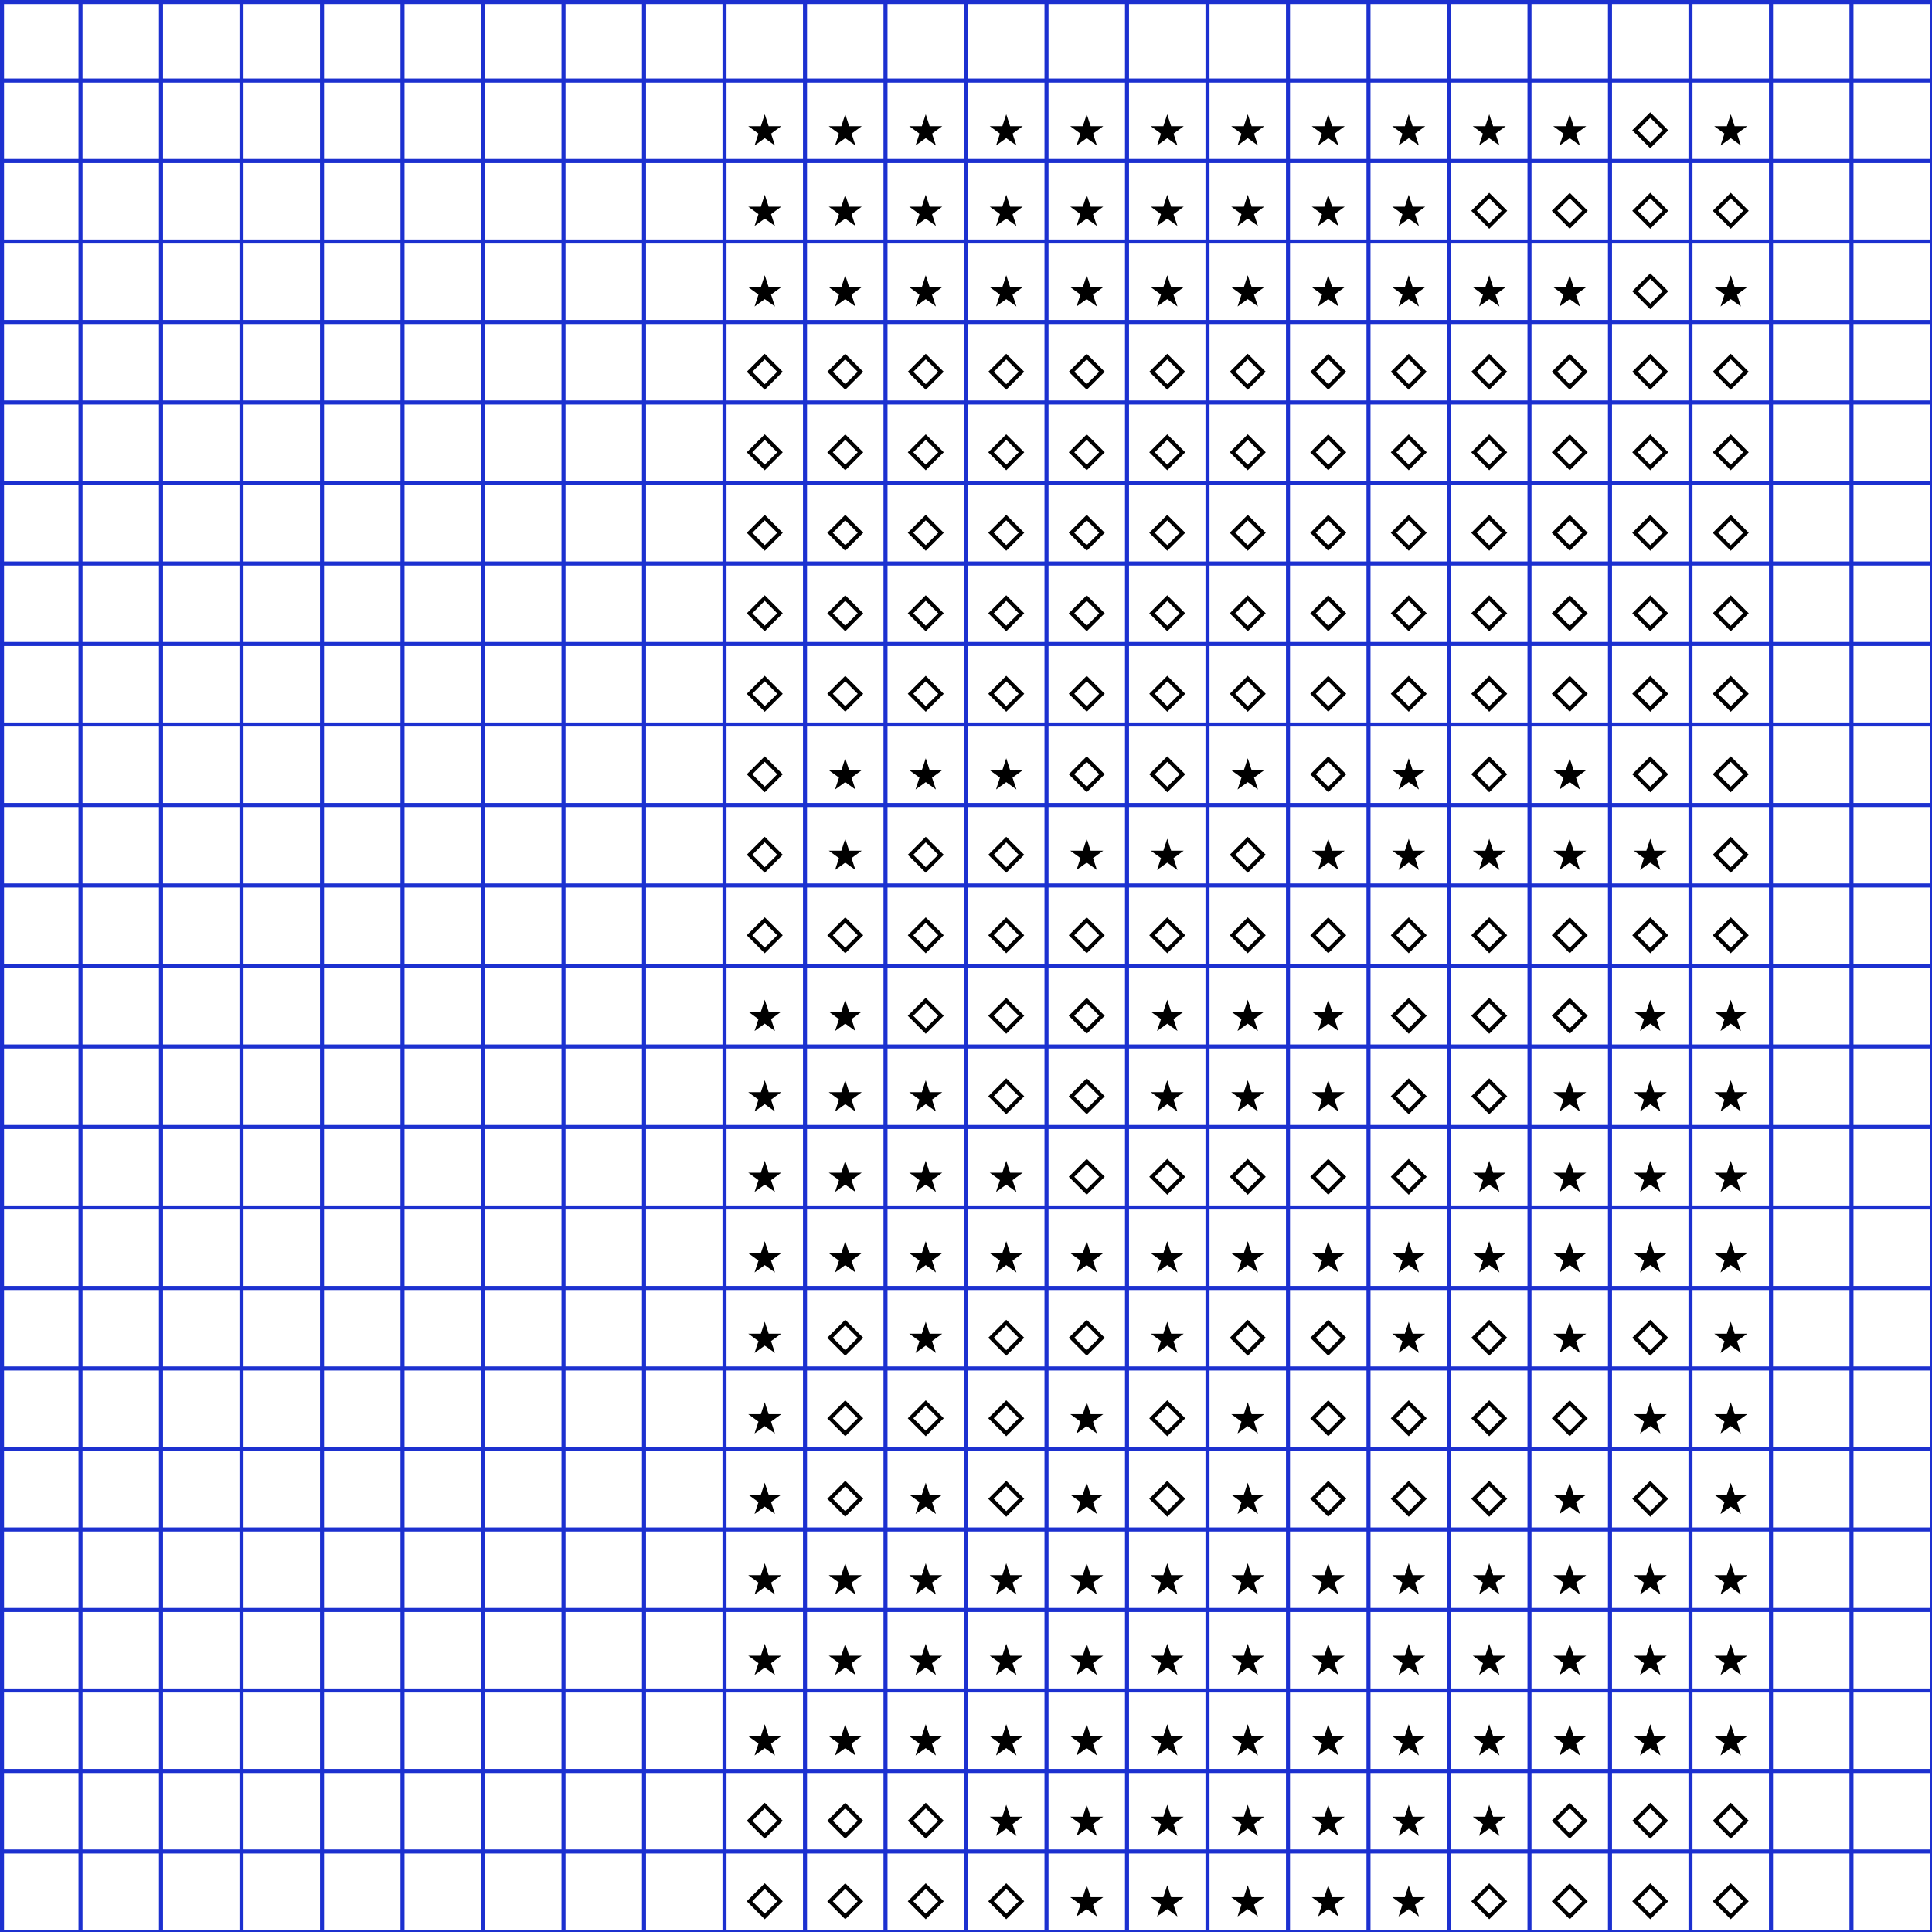
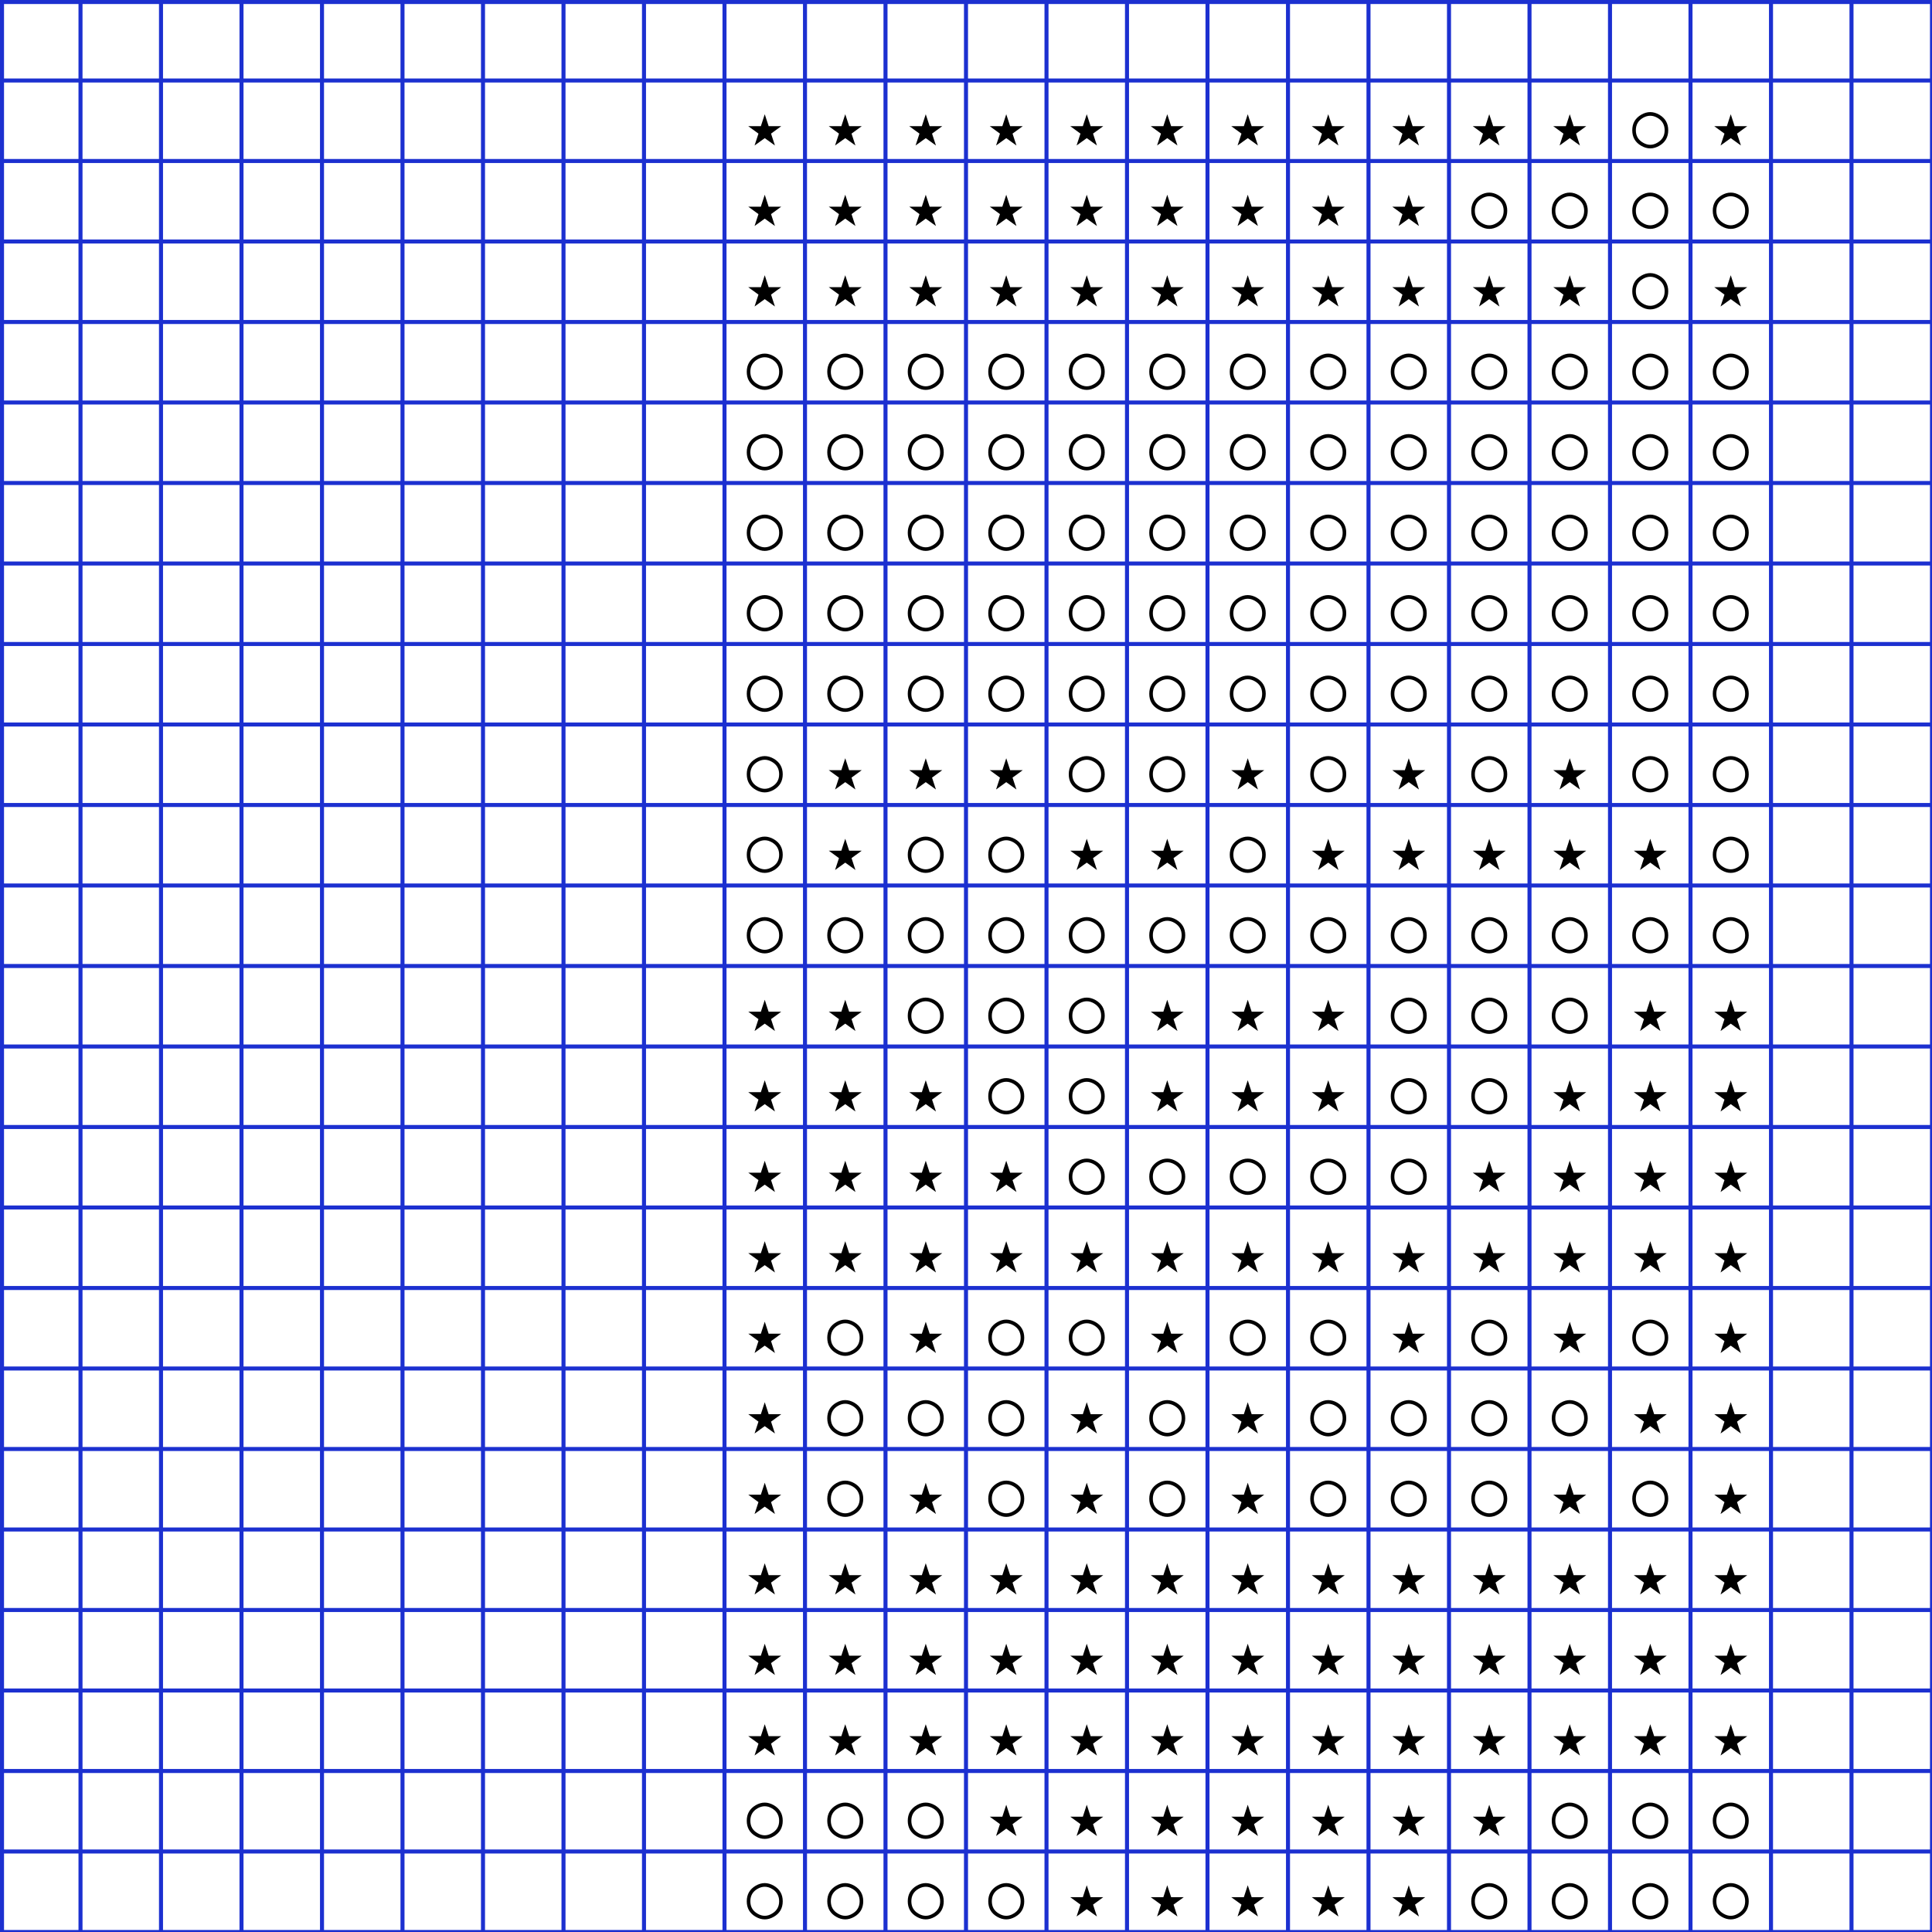
<svg xmlns="http://www.w3.org/2000/svg" width="480" height="480">
  <defs>
    <style>
      .symbol { font-family: monospace; font-size: 15px; text-anchor: middle; dominant-baseline: middle; }
    </style>
  </defs>
  <text x="190" y="32" fill="#000000" class="symbol">★</text>
  <text x="210" y="32" fill="#000000" class="symbol">★</text>
  <text x="230" y="32" fill="#000000" class="symbol">★</text>
  <text x="250" y="32" fill="#000000" class="symbol">★</text>
  <text x="270" y="32" fill="#000000" class="symbol">★</text>
  <text x="290" y="32" fill="#000000" class="symbol">★</text>
  <text x="310" y="32" fill="#000000" class="symbol">★</text>
  <text x="330" y="32" fill="#000000" class="symbol">★</text>
  <text x="350" y="32" fill="#000000" class="symbol">★</text>
  <text x="370" y="32" fill="#000000" class="symbol">★</text>
  <text x="390" y="32" fill="#000000" class="symbol">★</text>
-   <text x="410" y="32" fill="#000000" class="symbol">◇</text>
+   <text x="410" y="32" fill="#000000" class="symbol">○</text>
  <text x="430" y="32" fill="#000000" class="symbol">★</text>
  <text x="190" y="52" fill="#000000" class="symbol">★</text>
  <text x="210" y="52" fill="#000000" class="symbol">★</text>
  <text x="230" y="52" fill="#000000" class="symbol">★</text>
  <text x="250" y="52" fill="#000000" class="symbol">★</text>
  <text x="270" y="52" fill="#000000" class="symbol">★</text>
  <text x="290" y="52" fill="#000000" class="symbol">★</text>
  <text x="310" y="52" fill="#000000" class="symbol">★</text>
  <text x="330" y="52" fill="#000000" class="symbol">★</text>
  <text x="350" y="52" fill="#000000" class="symbol">★</text>
-   <text x="370" y="52" fill="#000000" class="symbol">◇</text>
-   <text x="390" y="52" fill="#000000" class="symbol">◇</text>
-   <text x="410" y="52" fill="#000000" class="symbol">◇</text>
-   <text x="430" y="52" fill="#000000" class="symbol">◇</text>
+   <text x="370" y="52" fill="#000000" class="symbol">○</text>
+   <text x="390" y="52" fill="#000000" class="symbol">○</text>
+   <text x="410" y="52" fill="#000000" class="symbol">○</text>
+   <text x="430" y="52" fill="#000000" class="symbol">○</text>
  <text x="190" y="72" fill="#000000" class="symbol">★</text>
  <text x="210" y="72" fill="#000000" class="symbol">★</text>
  <text x="230" y="72" fill="#000000" class="symbol">★</text>
  <text x="250" y="72" fill="#000000" class="symbol">★</text>
  <text x="270" y="72" fill="#000000" class="symbol">★</text>
  <text x="290" y="72" fill="#000000" class="symbol">★</text>
  <text x="310" y="72" fill="#000000" class="symbol">★</text>
  <text x="330" y="72" fill="#000000" class="symbol">★</text>
  <text x="350" y="72" fill="#000000" class="symbol">★</text>
  <text x="370" y="72" fill="#000000" class="symbol">★</text>
  <text x="390" y="72" fill="#000000" class="symbol">★</text>
-   <text x="410" y="72" fill="#000000" class="symbol">◇</text>
+   <text x="410" y="72" fill="#000000" class="symbol">○</text>
  <text x="430" y="72" fill="#000000" class="symbol">★</text>
-   <text x="190" y="92" fill="#000000" class="symbol">◇</text>
-   <text x="210" y="92" fill="#000000" class="symbol">◇</text>
-   <text x="230" y="92" fill="#000000" class="symbol">◇</text>
-   <text x="250" y="92" fill="#000000" class="symbol">◇</text>
-   <text x="270" y="92" fill="#000000" class="symbol">◇</text>
-   <text x="290" y="92" fill="#000000" class="symbol">◇</text>
-   <text x="310" y="92" fill="#000000" class="symbol">◇</text>
-   <text x="330" y="92" fill="#000000" class="symbol">◇</text>
-   <text x="350" y="92" fill="#000000" class="symbol">◇</text>
-   <text x="370" y="92" fill="#000000" class="symbol">◇</text>
-   <text x="390" y="92" fill="#000000" class="symbol">◇</text>
-   <text x="410" y="92" fill="#000000" class="symbol">◇</text>
-   <text x="430" y="92" fill="#000000" class="symbol">◇</text>
-   <text x="190" y="112" fill="#000000" class="symbol">◇</text>
-   <text x="210" y="112" fill="#000000" class="symbol">◇</text>
-   <text x="230" y="112" fill="#000000" class="symbol">◇</text>
-   <text x="250" y="112" fill="#000000" class="symbol">◇</text>
-   <text x="270" y="112" fill="#000000" class="symbol">◇</text>
-   <text x="290" y="112" fill="#000000" class="symbol">◇</text>
-   <text x="310" y="112" fill="#000000" class="symbol">◇</text>
-   <text x="330" y="112" fill="#000000" class="symbol">◇</text>
-   <text x="350" y="112" fill="#000000" class="symbol">◇</text>
-   <text x="370" y="112" fill="#000000" class="symbol">◇</text>
-   <text x="390" y="112" fill="#000000" class="symbol">◇</text>
-   <text x="410" y="112" fill="#000000" class="symbol">◇</text>
-   <text x="430" y="112" fill="#000000" class="symbol">◇</text>
-   <text x="190" y="132" fill="#000000" class="symbol">◇</text>
-   <text x="210" y="132" fill="#000000" class="symbol">◇</text>
-   <text x="230" y="132" fill="#000000" class="symbol">◇</text>
-   <text x="250" y="132" fill="#000000" class="symbol">◇</text>
-   <text x="270" y="132" fill="#000000" class="symbol">◇</text>
-   <text x="290" y="132" fill="#000000" class="symbol">◇</text>
-   <text x="310" y="132" fill="#000000" class="symbol">◇</text>
-   <text x="330" y="132" fill="#000000" class="symbol">◇</text>
-   <text x="350" y="132" fill="#000000" class="symbol">◇</text>
-   <text x="370" y="132" fill="#000000" class="symbol">◇</text>
-   <text x="390" y="132" fill="#000000" class="symbol">◇</text>
-   <text x="410" y="132" fill="#000000" class="symbol">◇</text>
-   <text x="430" y="132" fill="#000000" class="symbol">◇</text>
-   <text x="190" y="152" fill="#000000" class="symbol">◇</text>
-   <text x="210" y="152" fill="#000000" class="symbol">◇</text>
-   <text x="230" y="152" fill="#000000" class="symbol">◇</text>
-   <text x="250" y="152" fill="#000000" class="symbol">◇</text>
-   <text x="270" y="152" fill="#000000" class="symbol">◇</text>
-   <text x="290" y="152" fill="#000000" class="symbol">◇</text>
-   <text x="310" y="152" fill="#000000" class="symbol">◇</text>
-   <text x="330" y="152" fill="#000000" class="symbol">◇</text>
-   <text x="350" y="152" fill="#000000" class="symbol">◇</text>
-   <text x="370" y="152" fill="#000000" class="symbol">◇</text>
-   <text x="390" y="152" fill="#000000" class="symbol">◇</text>
-   <text x="410" y="152" fill="#000000" class="symbol">◇</text>
-   <text x="430" y="152" fill="#000000" class="symbol">◇</text>
-   <text x="190" y="172" fill="#000000" class="symbol">◇</text>
-   <text x="210" y="172" fill="#000000" class="symbol">◇</text>
-   <text x="230" y="172" fill="#000000" class="symbol">◇</text>
-   <text x="250" y="172" fill="#000000" class="symbol">◇</text>
-   <text x="270" y="172" fill="#000000" class="symbol">◇</text>
-   <text x="290" y="172" fill="#000000" class="symbol">◇</text>
-   <text x="310" y="172" fill="#000000" class="symbol">◇</text>
-   <text x="330" y="172" fill="#000000" class="symbol">◇</text>
-   <text x="350" y="172" fill="#000000" class="symbol">◇</text>
-   <text x="370" y="172" fill="#000000" class="symbol">◇</text>
-   <text x="390" y="172" fill="#000000" class="symbol">◇</text>
-   <text x="410" y="172" fill="#000000" class="symbol">◇</text>
-   <text x="430" y="172" fill="#000000" class="symbol">◇</text>
-   <text x="190" y="192" fill="#000000" class="symbol">◇</text>
+   <text x="190" y="92" fill="#000000" class="symbol">○</text>
+   <text x="210" y="92" fill="#000000" class="symbol">○</text>
+   <text x="230" y="92" fill="#000000" class="symbol">○</text>
+   <text x="250" y="92" fill="#000000" class="symbol">○</text>
+   <text x="270" y="92" fill="#000000" class="symbol">○</text>
+   <text x="290" y="92" fill="#000000" class="symbol">○</text>
+   <text x="310" y="92" fill="#000000" class="symbol">○</text>
+   <text x="330" y="92" fill="#000000" class="symbol">○</text>
+   <text x="350" y="92" fill="#000000" class="symbol">○</text>
+   <text x="370" y="92" fill="#000000" class="symbol">○</text>
+   <text x="390" y="92" fill="#000000" class="symbol">○</text>
+   <text x="410" y="92" fill="#000000" class="symbol">○</text>
+   <text x="430" y="92" fill="#000000" class="symbol">○</text>
+   <text x="190" y="112" fill="#000000" class="symbol">○</text>
+   <text x="210" y="112" fill="#000000" class="symbol">○</text>
+   <text x="230" y="112" fill="#000000" class="symbol">○</text>
+   <text x="250" y="112" fill="#000000" class="symbol">○</text>
+   <text x="270" y="112" fill="#000000" class="symbol">○</text>
+   <text x="290" y="112" fill="#000000" class="symbol">○</text>
+   <text x="310" y="112" fill="#000000" class="symbol">○</text>
+   <text x="330" y="112" fill="#000000" class="symbol">○</text>
+   <text x="350" y="112" fill="#000000" class="symbol">○</text>
+   <text x="370" y="112" fill="#000000" class="symbol">○</text>
+   <text x="390" y="112" fill="#000000" class="symbol">○</text>
+   <text x="410" y="112" fill="#000000" class="symbol">○</text>
+   <text x="430" y="112" fill="#000000" class="symbol">○</text>
+   <text x="190" y="132" fill="#000000" class="symbol">○</text>
+   <text x="210" y="132" fill="#000000" class="symbol">○</text>
+   <text x="230" y="132" fill="#000000" class="symbol">○</text>
+   <text x="250" y="132" fill="#000000" class="symbol">○</text>
+   <text x="270" y="132" fill="#000000" class="symbol">○</text>
+   <text x="290" y="132" fill="#000000" class="symbol">○</text>
+   <text x="310" y="132" fill="#000000" class="symbol">○</text>
+   <text x="330" y="132" fill="#000000" class="symbol">○</text>
+   <text x="350" y="132" fill="#000000" class="symbol">○</text>
+   <text x="370" y="132" fill="#000000" class="symbol">○</text>
+   <text x="390" y="132" fill="#000000" class="symbol">○</text>
+   <text x="410" y="132" fill="#000000" class="symbol">○</text>
+   <text x="430" y="132" fill="#000000" class="symbol">○</text>
+   <text x="190" y="152" fill="#000000" class="symbol">○</text>
+   <text x="210" y="152" fill="#000000" class="symbol">○</text>
+   <text x="230" y="152" fill="#000000" class="symbol">○</text>
+   <text x="250" y="152" fill="#000000" class="symbol">○</text>
+   <text x="270" y="152" fill="#000000" class="symbol">○</text>
+   <text x="290" y="152" fill="#000000" class="symbol">○</text>
+   <text x="310" y="152" fill="#000000" class="symbol">○</text>
+   <text x="330" y="152" fill="#000000" class="symbol">○</text>
+   <text x="350" y="152" fill="#000000" class="symbol">○</text>
+   <text x="370" y="152" fill="#000000" class="symbol">○</text>
+   <text x="390" y="152" fill="#000000" class="symbol">○</text>
+   <text x="410" y="152" fill="#000000" class="symbol">○</text>
+   <text x="430" y="152" fill="#000000" class="symbol">○</text>
+   <text x="190" y="172" fill="#000000" class="symbol">○</text>
+   <text x="210" y="172" fill="#000000" class="symbol">○</text>
+   <text x="230" y="172" fill="#000000" class="symbol">○</text>
+   <text x="250" y="172" fill="#000000" class="symbol">○</text>
+   <text x="270" y="172" fill="#000000" class="symbol">○</text>
+   <text x="290" y="172" fill="#000000" class="symbol">○</text>
+   <text x="310" y="172" fill="#000000" class="symbol">○</text>
+   <text x="330" y="172" fill="#000000" class="symbol">○</text>
+   <text x="350" y="172" fill="#000000" class="symbol">○</text>
+   <text x="370" y="172" fill="#000000" class="symbol">○</text>
+   <text x="390" y="172" fill="#000000" class="symbol">○</text>
+   <text x="410" y="172" fill="#000000" class="symbol">○</text>
+   <text x="430" y="172" fill="#000000" class="symbol">○</text>
+   <text x="190" y="192" fill="#000000" class="symbol">○</text>
  <text x="210" y="192" fill="#000000" class="symbol">★</text>
  <text x="230" y="192" fill="#000000" class="symbol">★</text>
  <text x="250" y="192" fill="#000000" class="symbol">★</text>
-   <text x="270" y="192" fill="#000000" class="symbol">◇</text>
-   <text x="290" y="192" fill="#000000" class="symbol">◇</text>
+   <text x="270" y="192" fill="#000000" class="symbol">○</text>
+   <text x="290" y="192" fill="#000000" class="symbol">○</text>
  <text x="310" y="192" fill="#000000" class="symbol">★</text>
-   <text x="330" y="192" fill="#000000" class="symbol">◇</text>
+   <text x="330" y="192" fill="#000000" class="symbol">○</text>
  <text x="350" y="192" fill="#000000" class="symbol">★</text>
-   <text x="370" y="192" fill="#000000" class="symbol">◇</text>
+   <text x="370" y="192" fill="#000000" class="symbol">○</text>
  <text x="390" y="192" fill="#000000" class="symbol">★</text>
-   <text x="410" y="192" fill="#000000" class="symbol">◇</text>
-   <text x="430" y="192" fill="#000000" class="symbol">◇</text>
-   <text x="190" y="212" fill="#000000" class="symbol">◇</text>
+   <text x="410" y="192" fill="#000000" class="symbol">○</text>
+   <text x="430" y="192" fill="#000000" class="symbol">○</text>
+   <text x="190" y="212" fill="#000000" class="symbol">○</text>
  <text x="210" y="212" fill="#000000" class="symbol">★</text>
-   <text x="230" y="212" fill="#000000" class="symbol">◇</text>
-   <text x="250" y="212" fill="#000000" class="symbol">◇</text>
+   <text x="230" y="212" fill="#000000" class="symbol">○</text>
+   <text x="250" y="212" fill="#000000" class="symbol">○</text>
  <text x="270" y="212" fill="#000000" class="symbol">★</text>
  <text x="290" y="212" fill="#000000" class="symbol">★</text>
-   <text x="310" y="212" fill="#000000" class="symbol">◇</text>
+   <text x="310" y="212" fill="#000000" class="symbol">○</text>
  <text x="330" y="212" fill="#000000" class="symbol">★</text>
  <text x="350" y="212" fill="#000000" class="symbol">★</text>
  <text x="370" y="212" fill="#000000" class="symbol">★</text>
  <text x="390" y="212" fill="#000000" class="symbol">★</text>
  <text x="410" y="212" fill="#000000" class="symbol">★</text>
-   <text x="430" y="212" fill="#000000" class="symbol">◇</text>
-   <text x="190" y="232" fill="#000000" class="symbol">◇</text>
-   <text x="210" y="232" fill="#000000" class="symbol">◇</text>
-   <text x="230" y="232" fill="#000000" class="symbol">◇</text>
-   <text x="250" y="232" fill="#000000" class="symbol">◇</text>
-   <text x="270" y="232" fill="#000000" class="symbol">◇</text>
-   <text x="290" y="232" fill="#000000" class="symbol">◇</text>
-   <text x="310" y="232" fill="#000000" class="symbol">◇</text>
-   <text x="330" y="232" fill="#000000" class="symbol">◇</text>
-   <text x="350" y="232" fill="#000000" class="symbol">◇</text>
-   <text x="370" y="232" fill="#000000" class="symbol">◇</text>
-   <text x="390" y="232" fill="#000000" class="symbol">◇</text>
-   <text x="410" y="232" fill="#000000" class="symbol">◇</text>
-   <text x="430" y="232" fill="#000000" class="symbol">◇</text>
+   <text x="430" y="212" fill="#000000" class="symbol">○</text>
+   <text x="190" y="232" fill="#000000" class="symbol">○</text>
+   <text x="210" y="232" fill="#000000" class="symbol">○</text>
+   <text x="230" y="232" fill="#000000" class="symbol">○</text>
+   <text x="250" y="232" fill="#000000" class="symbol">○</text>
+   <text x="270" y="232" fill="#000000" class="symbol">○</text>
+   <text x="290" y="232" fill="#000000" class="symbol">○</text>
+   <text x="310" y="232" fill="#000000" class="symbol">○</text>
+   <text x="330" y="232" fill="#000000" class="symbol">○</text>
+   <text x="350" y="232" fill="#000000" class="symbol">○</text>
+   <text x="370" y="232" fill="#000000" class="symbol">○</text>
+   <text x="390" y="232" fill="#000000" class="symbol">○</text>
+   <text x="410" y="232" fill="#000000" class="symbol">○</text>
+   <text x="430" y="232" fill="#000000" class="symbol">○</text>
  <text x="190" y="252" fill="#000000" class="symbol">★</text>
  <text x="210" y="252" fill="#000000" class="symbol">★</text>
-   <text x="230" y="252" fill="#000000" class="symbol">◇</text>
-   <text x="250" y="252" fill="#000000" class="symbol">◇</text>
-   <text x="270" y="252" fill="#000000" class="symbol">◇</text>
+   <text x="230" y="252" fill="#000000" class="symbol">○</text>
+   <text x="250" y="252" fill="#000000" class="symbol">○</text>
+   <text x="270" y="252" fill="#000000" class="symbol">○</text>
  <text x="290" y="252" fill="#000000" class="symbol">★</text>
  <text x="310" y="252" fill="#000000" class="symbol">★</text>
  <text x="330" y="252" fill="#000000" class="symbol">★</text>
-   <text x="350" y="252" fill="#000000" class="symbol">◇</text>
-   <text x="370" y="252" fill="#000000" class="symbol">◇</text>
-   <text x="390" y="252" fill="#000000" class="symbol">◇</text>
+   <text x="350" y="252" fill="#000000" class="symbol">○</text>
+   <text x="370" y="252" fill="#000000" class="symbol">○</text>
+   <text x="390" y="252" fill="#000000" class="symbol">○</text>
  <text x="410" y="252" fill="#000000" class="symbol">★</text>
  <text x="430" y="252" fill="#000000" class="symbol">★</text>
  <text x="190" y="272" fill="#000000" class="symbol">★</text>
  <text x="210" y="272" fill="#000000" class="symbol">★</text>
  <text x="230" y="272" fill="#000000" class="symbol">★</text>
-   <text x="250" y="272" fill="#000000" class="symbol">◇</text>
-   <text x="270" y="272" fill="#000000" class="symbol">◇</text>
+   <text x="250" y="272" fill="#000000" class="symbol">○</text>
+   <text x="270" y="272" fill="#000000" class="symbol">○</text>
  <text x="290" y="272" fill="#000000" class="symbol">★</text>
  <text x="310" y="272" fill="#000000" class="symbol">★</text>
  <text x="330" y="272" fill="#000000" class="symbol">★</text>
-   <text x="350" y="272" fill="#000000" class="symbol">◇</text>
-   <text x="370" y="272" fill="#000000" class="symbol">◇</text>
+   <text x="350" y="272" fill="#000000" class="symbol">○</text>
+   <text x="370" y="272" fill="#000000" class="symbol">○</text>
  <text x="390" y="272" fill="#000000" class="symbol">★</text>
  <text x="410" y="272" fill="#000000" class="symbol">★</text>
  <text x="430" y="272" fill="#000000" class="symbol">★</text>
  <text x="190" y="292" fill="#000000" class="symbol">★</text>
  <text x="210" y="292" fill="#000000" class="symbol">★</text>
  <text x="230" y="292" fill="#000000" class="symbol">★</text>
  <text x="250" y="292" fill="#000000" class="symbol">★</text>
-   <text x="270" y="292" fill="#000000" class="symbol">◇</text>
-   <text x="290" y="292" fill="#000000" class="symbol">◇</text>
-   <text x="310" y="292" fill="#000000" class="symbol">◇</text>
-   <text x="330" y="292" fill="#000000" class="symbol">◇</text>
-   <text x="350" y="292" fill="#000000" class="symbol">◇</text>
+   <text x="270" y="292" fill="#000000" class="symbol">○</text>
+   <text x="290" y="292" fill="#000000" class="symbol">○</text>
+   <text x="310" y="292" fill="#000000" class="symbol">○</text>
+   <text x="330" y="292" fill="#000000" class="symbol">○</text>
+   <text x="350" y="292" fill="#000000" class="symbol">○</text>
  <text x="370" y="292" fill="#000000" class="symbol">★</text>
  <text x="390" y="292" fill="#000000" class="symbol">★</text>
  <text x="410" y="292" fill="#000000" class="symbol">★</text>
  <text x="430" y="292" fill="#000000" class="symbol">★</text>
  <text x="190" y="312" fill="#000000" class="symbol">★</text>
  <text x="210" y="312" fill="#000000" class="symbol">★</text>
  <text x="230" y="312" fill="#000000" class="symbol">★</text>
  <text x="250" y="312" fill="#000000" class="symbol">★</text>
  <text x="270" y="312" fill="#000000" class="symbol">★</text>
  <text x="290" y="312" fill="#000000" class="symbol">★</text>
  <text x="310" y="312" fill="#000000" class="symbol">★</text>
  <text x="330" y="312" fill="#000000" class="symbol">★</text>
  <text x="350" y="312" fill="#000000" class="symbol">★</text>
  <text x="370" y="312" fill="#000000" class="symbol">★</text>
  <text x="390" y="312" fill="#000000" class="symbol">★</text>
  <text x="410" y="312" fill="#000000" class="symbol">★</text>
  <text x="430" y="312" fill="#000000" class="symbol">★</text>
  <text x="190" y="332" fill="#000000" class="symbol">★</text>
-   <text x="210" y="332" fill="#000000" class="symbol">◇</text>
+   <text x="210" y="332" fill="#000000" class="symbol">○</text>
  <text x="230" y="332" fill="#000000" class="symbol">★</text>
-   <text x="250" y="332" fill="#000000" class="symbol">◇</text>
-   <text x="270" y="332" fill="#000000" class="symbol">◇</text>
+   <text x="250" y="332" fill="#000000" class="symbol">○</text>
+   <text x="270" y="332" fill="#000000" class="symbol">○</text>
  <text x="290" y="332" fill="#000000" class="symbol">★</text>
-   <text x="310" y="332" fill="#000000" class="symbol">◇</text>
-   <text x="330" y="332" fill="#000000" class="symbol">◇</text>
+   <text x="310" y="332" fill="#000000" class="symbol">○</text>
+   <text x="330" y="332" fill="#000000" class="symbol">○</text>
  <text x="350" y="332" fill="#000000" class="symbol">★</text>
-   <text x="370" y="332" fill="#000000" class="symbol">◇</text>
+   <text x="370" y="332" fill="#000000" class="symbol">○</text>
  <text x="390" y="332" fill="#000000" class="symbol">★</text>
-   <text x="410" y="332" fill="#000000" class="symbol">◇</text>
+   <text x="410" y="332" fill="#000000" class="symbol">○</text>
  <text x="430" y="332" fill="#000000" class="symbol">★</text>
  <text x="190" y="352" fill="#000000" class="symbol">★</text>
-   <text x="210" y="352" fill="#000000" class="symbol">◇</text>
-   <text x="230" y="352" fill="#000000" class="symbol">◇</text>
-   <text x="250" y="352" fill="#000000" class="symbol">◇</text>
+   <text x="210" y="352" fill="#000000" class="symbol">○</text>
+   <text x="230" y="352" fill="#000000" class="symbol">○</text>
+   <text x="250" y="352" fill="#000000" class="symbol">○</text>
  <text x="270" y="352" fill="#000000" class="symbol">★</text>
-   <text x="290" y="352" fill="#000000" class="symbol">◇</text>
+   <text x="290" y="352" fill="#000000" class="symbol">○</text>
  <text x="310" y="352" fill="#000000" class="symbol">★</text>
-   <text x="330" y="352" fill="#000000" class="symbol">◇</text>
-   <text x="350" y="352" fill="#000000" class="symbol">◇</text>
-   <text x="370" y="352" fill="#000000" class="symbol">◇</text>
-   <text x="390" y="352" fill="#000000" class="symbol">◇</text>
+   <text x="330" y="352" fill="#000000" class="symbol">○</text>
+   <text x="350" y="352" fill="#000000" class="symbol">○</text>
+   <text x="370" y="352" fill="#000000" class="symbol">○</text>
+   <text x="390" y="352" fill="#000000" class="symbol">○</text>
  <text x="410" y="352" fill="#000000" class="symbol">★</text>
  <text x="430" y="352" fill="#000000" class="symbol">★</text>
  <text x="190" y="372" fill="#000000" class="symbol">★</text>
-   <text x="210" y="372" fill="#000000" class="symbol">◇</text>
+   <text x="210" y="372" fill="#000000" class="symbol">○</text>
  <text x="230" y="372" fill="#000000" class="symbol">★</text>
-   <text x="250" y="372" fill="#000000" class="symbol">◇</text>
+   <text x="250" y="372" fill="#000000" class="symbol">○</text>
  <text x="270" y="372" fill="#000000" class="symbol">★</text>
-   <text x="290" y="372" fill="#000000" class="symbol">◇</text>
+   <text x="290" y="372" fill="#000000" class="symbol">○</text>
  <text x="310" y="372" fill="#000000" class="symbol">★</text>
-   <text x="330" y="372" fill="#000000" class="symbol">◇</text>
-   <text x="350" y="372" fill="#000000" class="symbol">◇</text>
-   <text x="370" y="372" fill="#000000" class="symbol">◇</text>
+   <text x="330" y="372" fill="#000000" class="symbol">○</text>
+   <text x="350" y="372" fill="#000000" class="symbol">○</text>
+   <text x="370" y="372" fill="#000000" class="symbol">○</text>
  <text x="390" y="372" fill="#000000" class="symbol">★</text>
-   <text x="410" y="372" fill="#000000" class="symbol">◇</text>
+   <text x="410" y="372" fill="#000000" class="symbol">○</text>
  <text x="430" y="372" fill="#000000" class="symbol">★</text>
  <text x="190" y="392" fill="#000000" class="symbol">★</text>
  <text x="210" y="392" fill="#000000" class="symbol">★</text>
  <text x="230" y="392" fill="#000000" class="symbol">★</text>
  <text x="250" y="392" fill="#000000" class="symbol">★</text>
  <text x="270" y="392" fill="#000000" class="symbol">★</text>
  <text x="290" y="392" fill="#000000" class="symbol">★</text>
  <text x="310" y="392" fill="#000000" class="symbol">★</text>
  <text x="330" y="392" fill="#000000" class="symbol">★</text>
  <text x="350" y="392" fill="#000000" class="symbol">★</text>
  <text x="370" y="392" fill="#000000" class="symbol">★</text>
  <text x="390" y="392" fill="#000000" class="symbol">★</text>
  <text x="410" y="392" fill="#000000" class="symbol">★</text>
  <text x="430" y="392" fill="#000000" class="symbol">★</text>
  <text x="190" y="412" fill="#000000" class="symbol">★</text>
  <text x="210" y="412" fill="#000000" class="symbol">★</text>
  <text x="230" y="412" fill="#000000" class="symbol">★</text>
  <text x="250" y="412" fill="#000000" class="symbol">★</text>
  <text x="270" y="412" fill="#000000" class="symbol">★</text>
  <text x="290" y="412" fill="#000000" class="symbol">★</text>
  <text x="310" y="412" fill="#000000" class="symbol">★</text>
  <text x="330" y="412" fill="#000000" class="symbol">★</text>
  <text x="350" y="412" fill="#000000" class="symbol">★</text>
  <text x="370" y="412" fill="#000000" class="symbol">★</text>
  <text x="390" y="412" fill="#000000" class="symbol">★</text>
  <text x="410" y="412" fill="#000000" class="symbol">★</text>
  <text x="430" y="412" fill="#000000" class="symbol">★</text>
  <text x="190" y="432" fill="#000000" class="symbol">★</text>
  <text x="210" y="432" fill="#000000" class="symbol">★</text>
  <text x="230" y="432" fill="#000000" class="symbol">★</text>
  <text x="250" y="432" fill="#000000" class="symbol">★</text>
  <text x="270" y="432" fill="#000000" class="symbol">★</text>
  <text x="290" y="432" fill="#000000" class="symbol">★</text>
  <text x="310" y="432" fill="#000000" class="symbol">★</text>
  <text x="330" y="432" fill="#000000" class="symbol">★</text>
  <text x="350" y="432" fill="#000000" class="symbol">★</text>
  <text x="370" y="432" fill="#000000" class="symbol">★</text>
  <text x="390" y="432" fill="#000000" class="symbol">★</text>
  <text x="410" y="432" fill="#000000" class="symbol">★</text>
  <text x="430" y="432" fill="#000000" class="symbol">★</text>
-   <text x="190" y="452" fill="#000000" class="symbol">◇</text>
-   <text x="210" y="452" fill="#000000" class="symbol">◇</text>
-   <text x="230" y="452" fill="#000000" class="symbol">◇</text>
+   <text x="190" y="452" fill="#000000" class="symbol">○</text>
+   <text x="210" y="452" fill="#000000" class="symbol">○</text>
+   <text x="230" y="452" fill="#000000" class="symbol">○</text>
  <text x="250" y="452" fill="#000000" class="symbol">★</text>
  <text x="270" y="452" fill="#000000" class="symbol">★</text>
  <text x="290" y="452" fill="#000000" class="symbol">★</text>
  <text x="310" y="452" fill="#000000" class="symbol">★</text>
  <text x="330" y="452" fill="#000000" class="symbol">★</text>
  <text x="350" y="452" fill="#000000" class="symbol">★</text>
  <text x="370" y="452" fill="#000000" class="symbol">★</text>
-   <text x="390" y="452" fill="#000000" class="symbol">◇</text>
-   <text x="410" y="452" fill="#000000" class="symbol">◇</text>
-   <text x="430" y="452" fill="#000000" class="symbol">◇</text>
-   <text x="190" y="472" fill="#000000" class="symbol">◇</text>
-   <text x="210" y="472" fill="#000000" class="symbol">◇</text>
-   <text x="230" y="472" fill="#000000" class="symbol">◇</text>
-   <text x="250" y="472" fill="#000000" class="symbol">◇</text>
+   <text x="390" y="452" fill="#000000" class="symbol">○</text>
+   <text x="410" y="452" fill="#000000" class="symbol">○</text>
+   <text x="430" y="452" fill="#000000" class="symbol">○</text>
+   <text x="190" y="472" fill="#000000" class="symbol">○</text>
+   <text x="210" y="472" fill="#000000" class="symbol">○</text>
+   <text x="230" y="472" fill="#000000" class="symbol">○</text>
+   <text x="250" y="472" fill="#000000" class="symbol">○</text>
  <text x="270" y="472" fill="#000000" class="symbol">★</text>
  <text x="290" y="472" fill="#000000" class="symbol">★</text>
  <text x="310" y="472" fill="#000000" class="symbol">★</text>
  <text x="330" y="472" fill="#000000" class="symbol">★</text>
  <text x="350" y="472" fill="#000000" class="symbol">★</text>
-   <text x="370" y="472" fill="#000000" class="symbol">◇</text>
-   <text x="390" y="472" fill="#000000" class="symbol">◇</text>
-   <text x="410" y="472" fill="#000000" class="symbol">◇</text>
-   <text x="430" y="472" fill="#000000" class="symbol">◇</text>
-   <text x="190" y="492" fill="#000000" class="symbol">◇</text>
-   <text x="210" y="492" fill="#000000" class="symbol">◇</text>
-   <text x="230" y="492" fill="#000000" class="symbol">◇</text>
-   <text x="250" y="492" fill="#000000" class="symbol">◇</text>
-   <text x="270" y="492" fill="#000000" class="symbol">◇</text>
+   <text x="370" y="472" fill="#000000" class="symbol">○</text>
+   <text x="390" y="472" fill="#000000" class="symbol">○</text>
+   <text x="410" y="472" fill="#000000" class="symbol">○</text>
+   <text x="430" y="472" fill="#000000" class="symbol">○</text>
+   <text x="190" y="492" fill="#000000" class="symbol">○</text>
+   <text x="210" y="492" fill="#000000" class="symbol">○</text>
+   <text x="230" y="492" fill="#000000" class="symbol">○</text>
+   <text x="250" y="492" fill="#000000" class="symbol">○</text>
+   <text x="270" y="492" fill="#000000" class="symbol">○</text>
  <text x="290" y="492" fill="#000000" class="symbol">★</text>
  <text x="310" y="492" fill="#000000" class="symbol">★</text>
  <text x="330" y="492" fill="#000000" class="symbol">★</text>
-   <text x="350" y="492" fill="#000000" class="symbol">◇</text>
-   <text x="370" y="492" fill="#000000" class="symbol">◇</text>
-   <text x="390" y="492" fill="#000000" class="symbol">◇</text>
-   <text x="410" y="492" fill="#000000" class="symbol">◇</text>
-   <text x="430" y="492" fill="#000000" class="symbol">◇</text>
-   <text x="190" y="512" fill="#000000" class="symbol">◇</text>
-   <text x="210" y="512" fill="#000000" class="symbol">◇</text>
-   <text x="230" y="512" fill="#000000" class="symbol">◇</text>
-   <text x="250" y="512" fill="#000000" class="symbol">◇</text>
-   <text x="270" y="512" fill="#000000" class="symbol">◇</text>
-   <text x="290" y="512" fill="#000000" class="symbol">◇</text>
-   <text x="310" y="512" fill="#000000" class="symbol">◇</text>
-   <text x="330" y="512" fill="#000000" class="symbol">◇</text>
-   <text x="350" y="512" fill="#000000" class="symbol">◇</text>
-   <text x="370" y="512" fill="#000000" class="symbol">◇</text>
-   <text x="390" y="512" fill="#000000" class="symbol">◇</text>
-   <text x="410" y="512" fill="#000000" class="symbol">◇</text>
-   <text x="430" y="512" fill="#000000" class="symbol">◇</text>
-   <text x="190" y="532" fill="#000000" class="symbol">◇</text>
-   <text x="210" y="532" fill="#000000" class="symbol">◇</text>
-   <text x="230" y="532" fill="#000000" class="symbol">◇</text>
+   <text x="350" y="492" fill="#000000" class="symbol">○</text>
+   <text x="370" y="492" fill="#000000" class="symbol">○</text>
+   <text x="390" y="492" fill="#000000" class="symbol">○</text>
+   <text x="410" y="492" fill="#000000" class="symbol">○</text>
+   <text x="430" y="492" fill="#000000" class="symbol">○</text>
+   <text x="190" y="512" fill="#000000" class="symbol">○</text>
+   <text x="210" y="512" fill="#000000" class="symbol">○</text>
+   <text x="230" y="512" fill="#000000" class="symbol">○</text>
+   <text x="250" y="512" fill="#000000" class="symbol">○</text>
+   <text x="270" y="512" fill="#000000" class="symbol">○</text>
+   <text x="290" y="512" fill="#000000" class="symbol">○</text>
+   <text x="310" y="512" fill="#000000" class="symbol">○</text>
+   <text x="330" y="512" fill="#000000" class="symbol">○</text>
+   <text x="350" y="512" fill="#000000" class="symbol">○</text>
+   <text x="370" y="512" fill="#000000" class="symbol">○</text>
+   <text x="390" y="512" fill="#000000" class="symbol">○</text>
+   <text x="410" y="512" fill="#000000" class="symbol">○</text>
+   <text x="430" y="512" fill="#000000" class="symbol">○</text>
+   <text x="190" y="532" fill="#000000" class="symbol">○</text>
+   <text x="210" y="532" fill="#000000" class="symbol">○</text>
+   <text x="230" y="532" fill="#000000" class="symbol">○</text>
  <text x="250" y="532" fill="#000000" class="symbol">★</text>
-   <text x="270" y="532" fill="#000000" class="symbol">◇</text>
+   <text x="270" y="532" fill="#000000" class="symbol">○</text>
  <text x="290" y="532" fill="#000000" class="symbol">★</text>
  <text x="310" y="532" fill="#000000" class="symbol">★</text>
-   <text x="330" y="532" fill="#000000" class="symbol">◇</text>
+   <text x="330" y="532" fill="#000000" class="symbol">○</text>
  <text x="350" y="532" fill="#000000" class="symbol">★</text>
-   <text x="370" y="532" fill="#000000" class="symbol">◇</text>
-   <text x="390" y="532" fill="#000000" class="symbol">◇</text>
-   <text x="410" y="532" fill="#000000" class="symbol">◇</text>
-   <text x="430" y="532" fill="#000000" class="symbol">◇</text>
+   <text x="370" y="532" fill="#000000" class="symbol">○</text>
+   <text x="390" y="532" fill="#000000" class="symbol">○</text>
+   <text x="410" y="532" fill="#000000" class="symbol">○</text>
+   <text x="430" y="532" fill="#000000" class="symbol">○</text>
  <text x="190" y="552" fill="#000000" class="symbol">★</text>
  <text x="210" y="552" fill="#000000" class="symbol">★</text>
-   <text x="230" y="552" fill="#000000" class="symbol">◇</text>
-   <text x="250" y="552" fill="#000000" class="symbol">◇</text>
+   <text x="230" y="552" fill="#000000" class="symbol">○</text>
+   <text x="250" y="552" fill="#000000" class="symbol">○</text>
  <text x="270" y="552" fill="#000000" class="symbol">★</text>
-   <text x="290" y="552" fill="#000000" class="symbol">◇</text>
-   <text x="310" y="552" fill="#000000" class="symbol">◇</text>
+   <text x="290" y="552" fill="#000000" class="symbol">○</text>
+   <text x="310" y="552" fill="#000000" class="symbol">○</text>
  <text x="330" y="552" fill="#000000" class="symbol">★</text>
-   <text x="350" y="552" fill="#000000" class="symbol">◇</text>
+   <text x="350" y="552" fill="#000000" class="symbol">○</text>
  <text x="370" y="552" fill="#000000" class="symbol">★</text>
-   <text x="390" y="552" fill="#000000" class="symbol">◇</text>
+   <text x="390" y="552" fill="#000000" class="symbol">○</text>
  <text x="410" y="552" fill="#000000" class="symbol">★</text>
  <text x="430" y="552" fill="#000000" class="symbol">★</text>
  <text x="190" y="572" fill="#000000" class="symbol">★</text>
  <text x="210" y="572" fill="#000000" class="symbol">★</text>
  <text x="230" y="572" fill="#000000" class="symbol">★</text>
-   <text x="250" y="572" fill="#000000" class="symbol">◇</text>
-   <text x="270" y="572" fill="#000000" class="symbol">◇</text>
-   <text x="290" y="572" fill="#000000" class="symbol">◇</text>
-   <text x="310" y="572" fill="#000000" class="symbol">◇</text>
-   <text x="330" y="572" fill="#000000" class="symbol">◇</text>
-   <text x="350" y="572" fill="#000000" class="symbol">◇</text>
-   <text x="370" y="572" fill="#000000" class="symbol">◇</text>
+   <text x="250" y="572" fill="#000000" class="symbol">○</text>
+   <text x="270" y="572" fill="#000000" class="symbol">○</text>
+   <text x="290" y="572" fill="#000000" class="symbol">○</text>
+   <text x="310" y="572" fill="#000000" class="symbol">○</text>
+   <text x="330" y="572" fill="#000000" class="symbol">○</text>
+   <text x="350" y="572" fill="#000000" class="symbol">○</text>
+   <text x="370" y="572" fill="#000000" class="symbol">○</text>
  <text x="390" y="572" fill="#000000" class="symbol">★</text>
  <text x="410" y="572" fill="#000000" class="symbol">★</text>
  <text x="430" y="572" fill="#000000" class="symbol">★</text>
  <text x="190" y="592" fill="#000000" class="symbol">★</text>
  <text x="210" y="592" fill="#000000" class="symbol">★</text>
  <text x="230" y="592" fill="#000000" class="symbol">★</text>
  <text x="250" y="592" fill="#000000" class="symbol">★</text>
-   <text x="270" y="592" fill="#000000" class="symbol">◇</text>
-   <text x="290" y="592" fill="#000000" class="symbol">◇</text>
-   <text x="310" y="592" fill="#000000" class="symbol">◇</text>
-   <text x="330" y="592" fill="#000000" class="symbol">◇</text>
-   <text x="350" y="592" fill="#000000" class="symbol">◇</text>
+   <text x="270" y="592" fill="#000000" class="symbol">○</text>
+   <text x="290" y="592" fill="#000000" class="symbol">○</text>
+   <text x="310" y="592" fill="#000000" class="symbol">○</text>
+   <text x="330" y="592" fill="#000000" class="symbol">○</text>
+   <text x="350" y="592" fill="#000000" class="symbol">○</text>
  <text x="370" y="592" fill="#000000" class="symbol">★</text>
  <text x="390" y="592" fill="#000000" class="symbol">★</text>
  <text x="410" y="592" fill="#000000" class="symbol">★</text>
  <text x="430" y="592" fill="#000000" class="symbol">★</text>
  <text x="190" y="612" fill="#000000" class="symbol">★</text>
  <text x="210" y="612" fill="#000000" class="symbol">★</text>
  <text x="230" y="612" fill="#000000" class="symbol">★</text>
  <text x="250" y="612" fill="#000000" class="symbol">★</text>
  <text x="270" y="612" fill="#000000" class="symbol">★</text>
  <text x="290" y="612" fill="#000000" class="symbol">★</text>
  <text x="310" y="612" fill="#000000" class="symbol">★</text>
  <text x="330" y="612" fill="#000000" class="symbol">★</text>
  <text x="350" y="612" fill="#000000" class="symbol">★</text>
  <text x="370" y="612" fill="#000000" class="symbol">★</text>
  <text x="390" y="612" fill="#000000" class="symbol">★</text>
  <text x="410" y="612" fill="#000000" class="symbol">★</text>
  <text x="430" y="612" fill="#000000" class="symbol">★</text>
  <line x1="0" y1="0" x2="0" y2="640" stroke="#1c30d0" stroke-width="2" />
  <line x1="20" y1="0" x2="20" y2="640" stroke="#1c30d0" stroke-width="1" />
  <line x1="40" y1="0" x2="40" y2="640" stroke="#1c30d0" stroke-width="1" />
  <line x1="60" y1="0" x2="60" y2="640" stroke="#1c30d0" stroke-width="1" />
  <line x1="80" y1="0" x2="80" y2="640" stroke="#1c30d0" stroke-width="1" />
  <line x1="100" y1="0" x2="100" y2="640" stroke="#1c30d0" stroke-width="1" />
  <line x1="120" y1="0" x2="120" y2="640" stroke="#1c30d0" stroke-width="1" />
  <line x1="140" y1="0" x2="140" y2="640" stroke="#1c30d0" stroke-width="1" />
  <line x1="160" y1="0" x2="160" y2="640" stroke="#1c30d0" stroke-width="1" />
  <line x1="180" y1="0" x2="180" y2="640" stroke="#1c30d0" stroke-width="1" />
  <line x1="200" y1="0" x2="200" y2="640" stroke="#1c30d0" stroke-width="1" />
  <line x1="220" y1="0" x2="220" y2="640" stroke="#1c30d0" stroke-width="1" />
  <line x1="240" y1="0" x2="240" y2="640" stroke="#1c30d0" stroke-width="1" />
  <line x1="260" y1="0" x2="260" y2="640" stroke="#1c30d0" stroke-width="1" />
  <line x1="280" y1="0" x2="280" y2="640" stroke="#1c30d0" stroke-width="1" />
  <line x1="300" y1="0" x2="300" y2="640" stroke="#1c30d0" stroke-width="1" />
  <line x1="320" y1="0" x2="320" y2="640" stroke="#1c30d0" stroke-width="1" />
  <line x1="340" y1="0" x2="340" y2="640" stroke="#1c30d0" stroke-width="1" />
  <line x1="360" y1="0" x2="360" y2="640" stroke="#1c30d0" stroke-width="1" />
  <line x1="380" y1="0" x2="380" y2="640" stroke="#1c30d0" stroke-width="1" />
  <line x1="400" y1="0" x2="400" y2="640" stroke="#1c30d0" stroke-width="1" />
  <line x1="420" y1="0" x2="420" y2="640" stroke="#1c30d0" stroke-width="1" />
  <line x1="440" y1="0" x2="440" y2="640" stroke="#1c30d0" stroke-width="1" />
  <line x1="460" y1="0" x2="460" y2="640" stroke="#1c30d0" stroke-width="1" />
  <line x1="480" y1="0" x2="480" y2="640" stroke="#1c30d0" stroke-width="1" />
  <line x1="500" y1="0" x2="500" y2="640" stroke="#1c30d0" stroke-width="1" />
  <line x1="520" y1="0" x2="520" y2="640" stroke="#1c30d0" stroke-width="1" />
  <line x1="540" y1="0" x2="540" y2="640" stroke="#1c30d0" stroke-width="1" />
  <line x1="560" y1="0" x2="560" y2="640" stroke="#1c30d0" stroke-width="1" />
  <line x1="580" y1="0" x2="580" y2="640" stroke="#1c30d0" stroke-width="1" />
  <line x1="600" y1="0" x2="600" y2="640" stroke="#1c30d0" stroke-width="1" />
  <line x1="620" y1="0" x2="620" y2="640" stroke="#1c30d0" stroke-width="1" />
  <line x1="640" y1="0" x2="640" y2="640" stroke="#1c30d0" stroke-width="2" />
  <line x1="0" y1="0" x2="640" y2="0" stroke="#1c30d0" stroke-width="2" />
  <line x1="0" y1="20" x2="640" y2="20" stroke="#1c30d0" stroke-width="1" />
  <line x1="0" y1="40" x2="640" y2="40" stroke="#1c30d0" stroke-width="1" />
  <line x1="0" y1="60" x2="640" y2="60" stroke="#1c30d0" stroke-width="1" />
  <line x1="0" y1="80" x2="640" y2="80" stroke="#1c30d0" stroke-width="1" />
  <line x1="0" y1="100" x2="640" y2="100" stroke="#1c30d0" stroke-width="1" />
  <line x1="0" y1="120" x2="640" y2="120" stroke="#1c30d0" stroke-width="1" />
  <line x1="0" y1="140" x2="640" y2="140" stroke="#1c30d0" stroke-width="1" />
  <line x1="0" y1="160" x2="640" y2="160" stroke="#1c30d0" stroke-width="1" />
  <line x1="0" y1="180" x2="640" y2="180" stroke="#1c30d0" stroke-width="1" />
  <line x1="0" y1="200" x2="640" y2="200" stroke="#1c30d0" stroke-width="1" />
  <line x1="0" y1="220" x2="640" y2="220" stroke="#1c30d0" stroke-width="1" />
  <line x1="0" y1="240" x2="640" y2="240" stroke="#1c30d0" stroke-width="1" />
  <line x1="0" y1="260" x2="640" y2="260" stroke="#1c30d0" stroke-width="1" />
  <line x1="0" y1="280" x2="640" y2="280" stroke="#1c30d0" stroke-width="1" />
  <line x1="0" y1="300" x2="640" y2="300" stroke="#1c30d0" stroke-width="1" />
  <line x1="0" y1="320" x2="640" y2="320" stroke="#1c30d0" stroke-width="1" />
  <line x1="0" y1="340" x2="640" y2="340" stroke="#1c30d0" stroke-width="1" />
  <line x1="0" y1="360" x2="640" y2="360" stroke="#1c30d0" stroke-width="1" />
  <line x1="0" y1="380" x2="640" y2="380" stroke="#1c30d0" stroke-width="1" />
  <line x1="0" y1="400" x2="640" y2="400" stroke="#1c30d0" stroke-width="1" />
  <line x1="0" y1="420" x2="640" y2="420" stroke="#1c30d0" stroke-width="1" />
  <line x1="0" y1="440" x2="640" y2="440" stroke="#1c30d0" stroke-width="1" />
  <line x1="0" y1="460" x2="640" y2="460" stroke="#1c30d0" stroke-width="1" />
  <line x1="0" y1="480" x2="640" y2="480" stroke="#1c30d0" stroke-width="1" />
  <line x1="0" y1="500" x2="640" y2="500" stroke="#1c30d0" stroke-width="1" />
  <line x1="0" y1="520" x2="640" y2="520" stroke="#1c30d0" stroke-width="1" />
  <line x1="0" y1="540" x2="640" y2="540" stroke="#1c30d0" stroke-width="1" />
  <line x1="0" y1="560" x2="640" y2="560" stroke="#1c30d0" stroke-width="1" />
  <line x1="0" y1="580" x2="640" y2="580" stroke="#1c30d0" stroke-width="1" />
  <line x1="0" y1="600" x2="640" y2="600" stroke="#1c30d0" stroke-width="1" />
  <line x1="0" y1="620" x2="640" y2="620" stroke="#1c30d0" stroke-width="1" />
  <line x1="0" y1="640" x2="640" y2="640" stroke="#1c30d0" stroke-width="2" />
</svg>
